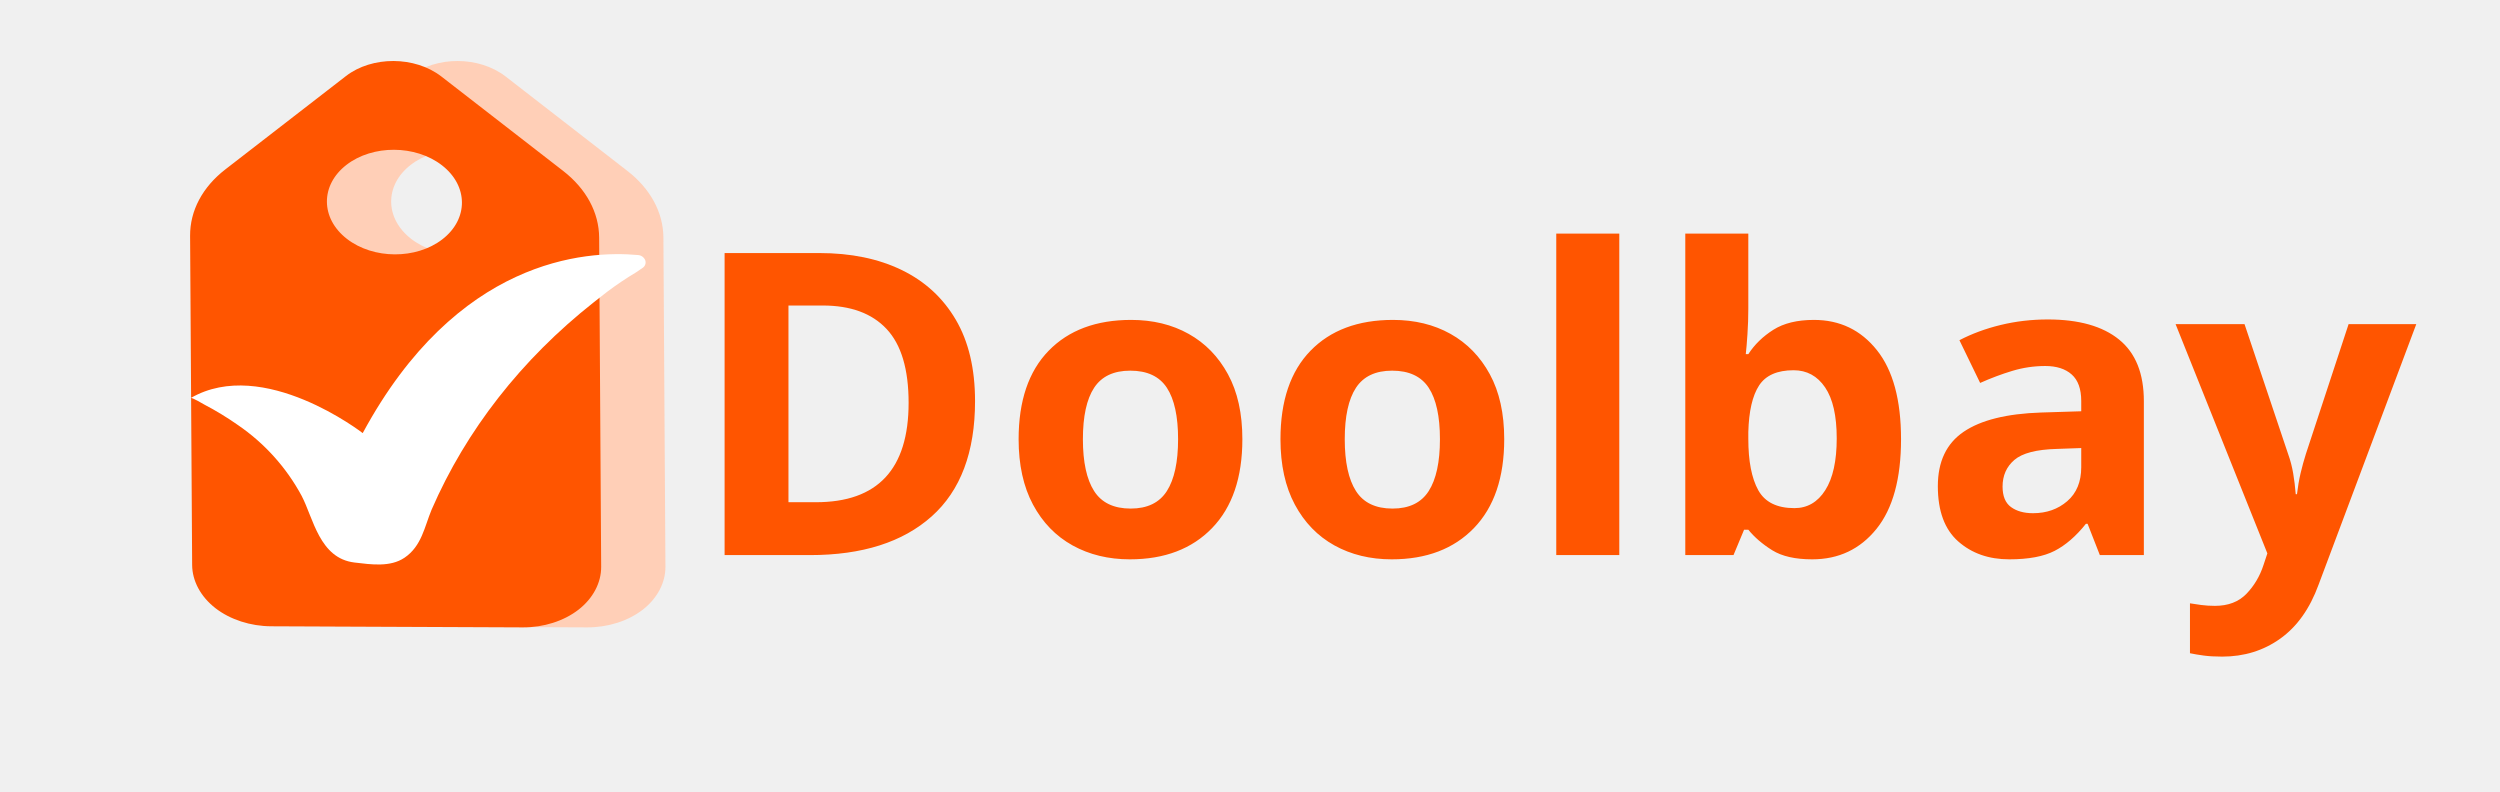
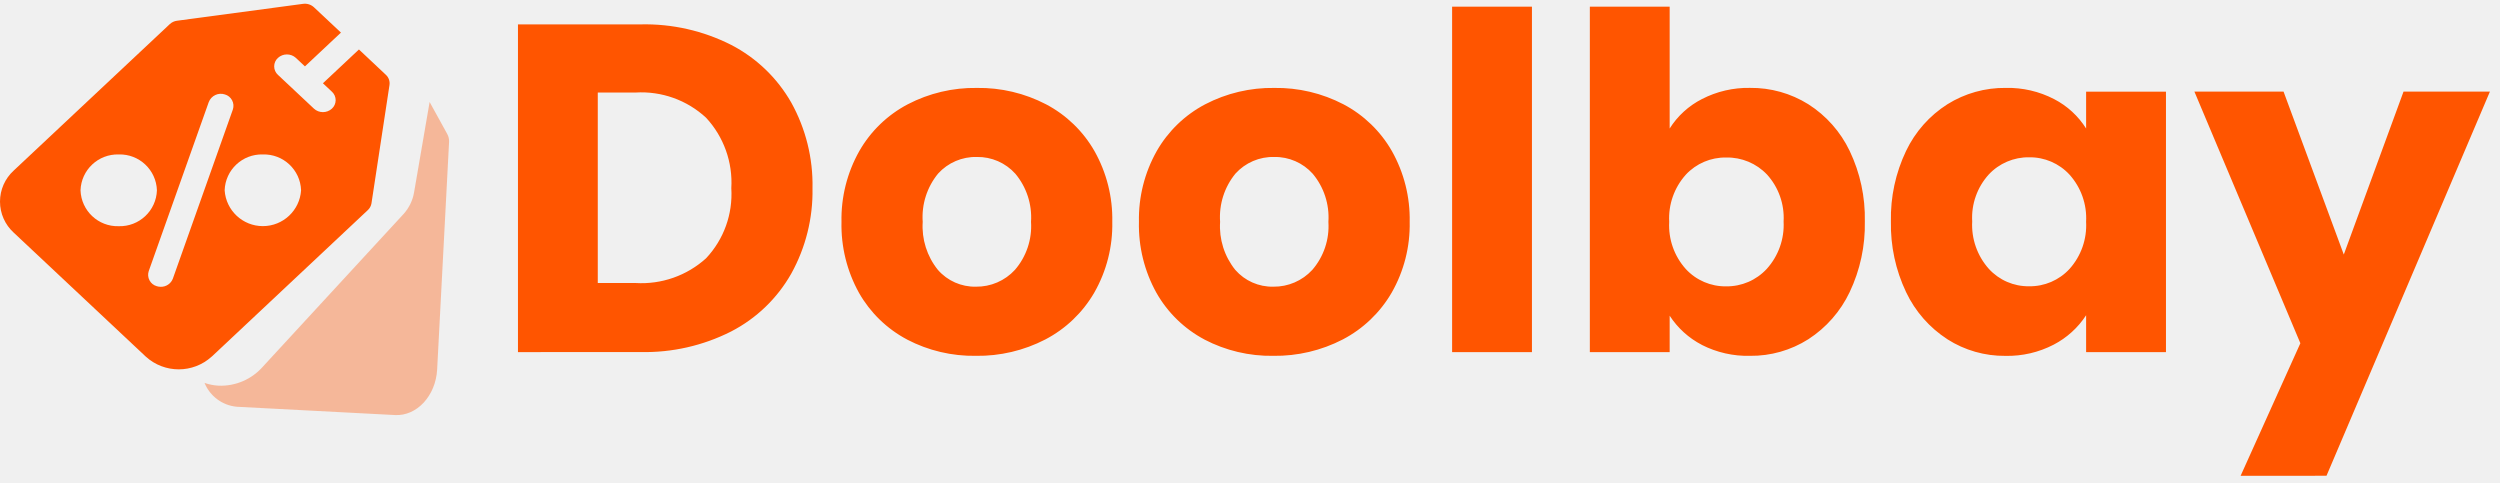
- <svg xmlns="http://www.w3.org/2000/svg" width="1400.629" height="443.279" viewBox="0 0 1400.629 443.279">
-   <g id="Group_37" data-name="Group 37" transform="translate(-432.371 -257.007)">
-     <g id="Group_36" data-name="Group 36">
-       <g id="Group_35" data-name="Group 35">
-         <g id="Group_34" data-name="Group 34">
-           <g id="Group_33" data-name="Group 33">
-             <g id="Group_32" data-name="Group 32">
-               <g id="Group_31" data-name="Group 31">
-                 <g id="Group_30" data-name="Group 30">
-                   <g id="Group_29" data-name="Group 29">
-                     <g id="Group_28" data-name="Group 28">
-                       <g id="Group_27" data-name="Group 27">
-                         <g id="Group_26" data-name="Group 26" transform="translate(-38.443 2)">
-                           <g id="Group_25" data-name="Group 25" transform="translate(495.281 173.457)">
-                             <g id="Group_24" data-name="Group 24" transform="translate(0 0)">
-                               <g id="Group_23" data-name="Group 23">
-                                 <g id="Group_22" data-name="Group 22">
-                                   <text id="Doolbay" transform="translate(360.162 392.543)" fill="#f50" font-size="237" font-family="Poppins-Bold, Poppins" font-weight="700">
-                                     <tspan x="0" y="0">Doolbay</tspan>
-                                   </text>
-                                   <g id="Group_21" data-name="Group 21" transform="translate(0)">
-                                     <g id="Group_20" data-name="Group 20" transform="translate(-13.818 65)">
-                                       <g id="Group_19" data-name="Group 19" transform="translate(10.092 -5.448)">
-                                         <g id="Group_18" data-name="Group 18">
-                                           <path id="Path_7" data-name="Path 7" d="M248.32-3.594l-84.741-10.8c-16.059-2.046-30.369,2.346-40.272,12.372L-6.265,129.173c-6.315,6.393-9.188,15.987-7.873,26.38,1.309,10.339,6.745,20.992,14.912,29.23l99.269,100.136c8.152,8.223,18.7,13.7,28.99,15.008,10.233,1.3,19.722-1.618,26.037-8.01l129.585-131.19c9.906-10.013,14.226-24.483,12.172-40.706L285.99,34.4C283.634,15.792,266.743-1.247,248.32-3.594ZM221.909,99.281c-18.423-2.347-35.314-19.386-37.67-38s10.705-31.836,29.128-29.489,35.314,19.386,37.67,38S240.331,101.628,221.909,99.281Z" transform="translate(36 242.764) rotate(-45)" fill="#ffcfb7" />
-                                           <path id="Path_6" data-name="Path 6" d="M248.32-3.594l-84.741-10.8c-16.059-2.046-30.369,2.346-40.272,12.372L-6.265,129.173c-6.315,6.393-9.188,15.987-7.873,26.38,1.309,10.339,6.745,20.992,14.912,29.23l99.269,100.136c8.152,8.223,18.7,13.7,28.99,15.008,10.233,1.3,19.722-1.618,26.037-8.01l129.585-131.19c9.906-10.013,14.226-24.483,12.172-40.706L285.99,34.4C283.634,15.792,266.743-1.247,248.32-3.594ZM221.909,99.281c-18.423-2.347-35.314-19.386-37.67-38s10.705-31.836,29.128-29.489,35.314,19.386,37.67,38S240.331,101.628,221.909,99.281Z" transform="translate(0 242.764) rotate(-45)" fill="#f50" />
-                                         </g>
-                                       </g>
-                                     </g>
-                                   </g>
-                                   <path id="Path_5" data-name="Path 5" d="M0,110.039c.653-.494,7.419,2.513,8.118,2.777a168.693,168.693,0,0,1,19.9,9.01,112.984,112.984,0,0,1,40.3,35.024c8.11,11.729,14.177,33.55,33.942,33.493,9.468-.027,20.229.207,27.46-6.048,8.84-7.654,9.061-18.788,11.836-28.645C155.3,109.16,181.274,65.953,217.455,29.4q3.333-3.43,6.766-6.789a181.664,181.664,0,0,1,14.753-12.8c.7-.551,1.924-1.677,3.379-2.964a3.646,3.646,0,0,0,.979-4.416A4.7,4.7,0,0,0,238.979,0C209.245.9,138.433,14.535,98.009,117.817,98.009,117.817,37.514,81.721,0,110.039Zm0,0" transform="translate(95.822 195.316) rotate(7)" fill="#fff" />
-                                 </g>
-                               </g>
-                             </g>
-                           </g>
-                         </g>
-                       </g>
-                     </g>
-                   </g>
-                 </g>
-               </g>
-             </g>
-           </g>
-         </g>
+ <svg xmlns="http://www.w3.org/2000/svg" width="187.427" height="36.175" viewBox="0 0 187.427 36.175">
+   <defs>
+     <style>.a{fill:rgba(255,85,0,0.36);}.b,.c{fill:#f50;}.c{stroke:rgba(0,0,0,0);stroke-miterlimit:10;}</style>
+   </defs>
+   <g transform="translate(-908.34 -1825.6)">
+     <g transform="translate(0 0.373)">
+       <g transform="translate(906 1815)">
+         <path class="a" d="M17.2,2.333,15.75,0l-.807,6.81a3.21,3.21,0,0,1-.688,1.658L4.322,20.447a4.207,4.207,0,0,1-3.247,1.62A3.885,3.885,0,0,1,0,21.915a2.9,2.9,0,0,0,2.5,1.659H14.392c1.639,0,2.972-1.608,2.972-3.584V2.919A1.116,1.116,0,0,0,17.2,2.333Z" transform="translate(18.82 17.049) rotate(3)" />
+         <path class="b" d="M15.88,26.451l11.7-10.982a.877.877,0,0,0,.27-.507l1.351-8.87a.863.863,0,0,0-.27-.76L26.91,3.43l-2.7,2.534.675.634a.857.857,0,0,1,0,1.267,1,1,0,0,1-1.35,0l-2.7-2.534a.857.857,0,0,1,0-1.267,1,1,0,0,1,1.351,0l.675.634,2.7-2.534L23.533.262a1,1,0,0,0-.81-.253L13.269,1.276a.979.979,0,0,0-.54.253L1.024,12.512a3.147,3.147,0,0,0,0,4.646l9.9,9.293a3.671,3.671,0,0,0,4.952,0ZM19.707,11.3a2.784,2.784,0,0,1,2.865,2.688,2.871,2.871,0,0,1-5.73,0A2.784,2.784,0,0,1,19.707,11.3ZM8.9,16.679A2.784,2.784,0,0,1,6.037,13.99,2.784,2.784,0,0,1,8.9,11.3a2.784,2.784,0,0,1,2.865,2.688A2.784,2.784,0,0,1,8.9,16.679Zm3.151,4.544a1.012,1.012,0,0,1-.3-.046.885.885,0,0,1-.6-1.133l4.5-12.672A.97.97,0,0,1,16.857,6.8a.885.885,0,0,1,.6,1.133L12.96,20.61A.953.953,0,0,1,12.054,21.223Z" transform="translate(2.34 10.506)" />
+         <path class="c" d="M2440.32-1864.1l4.48-9.94-7.944-18.865h6.684l4.516,12.215,4.478-12.215h6.477l-12.251,28.8Zm-21.98-10.238a8.582,8.582,0,0,1-3.1-3.535,11.8,11.8,0,0,1-1.137-5.3,11.686,11.686,0,0,1,1.137-5.285,8.48,8.48,0,0,1,3.1-3.5,8.087,8.087,0,0,1,4.376-1.225,7.515,7.515,0,0,1,3.622.84,6.179,6.179,0,0,1,2.4,2.205v-2.765h5.986v19.53h-5.986v-2.766a6.449,6.449,0,0,1-2.432,2.205,7.512,7.512,0,0,1-3.623.841A7.942,7.942,0,0,1,2418.34-1874.336Zm3.1-12.355a4.827,4.827,0,0,0-1.243,3.518,4.949,4.949,0,0,0,1.243,3.552,4.007,4.007,0,0,0,3.026,1.312,4.032,4.032,0,0,0,3.028-1.3,4.889,4.889,0,0,0,1.243-3.534,4.89,4.89,0,0,0-1.243-3.535,4.035,4.035,0,0,0-3.028-1.3A4.06,4.06,0,0,0,2421.438-1886.691Zm-21.509,12.776a6.367,6.367,0,0,1-2.415-2.188v2.731h-5.984v-25.9h5.984v9.135a6.167,6.167,0,0,1,2.415-2.205,7.548,7.548,0,0,1,3.606-.84,8.076,8.076,0,0,1,4.374,1.225,8.489,8.489,0,0,1,3.1,3.5,11.676,11.676,0,0,1,1.137,5.285,11.789,11.789,0,0,1-1.137,5.3,8.591,8.591,0,0,1-3.1,3.535,7.991,7.991,0,0,1-4.374,1.243A7.55,7.55,0,0,1,2399.929-1873.915Zm-1.206-12.757a4.887,4.887,0,0,0-1.243,3.535,4.886,4.886,0,0,0,1.243,3.534,4.032,4.032,0,0,0,3.028,1.3,4.07,4.07,0,0,0,3.045-1.312,4.92,4.92,0,0,0,1.26-3.552,4.831,4.831,0,0,0-1.243-3.518,4.1,4.1,0,0,0-3.062-1.277A4.035,4.035,0,0,0,2398.723-1886.673Zm-36.086,12.355a8.983,8.983,0,0,1-3.6-3.5,10.451,10.451,0,0,1-1.312-5.32,10.373,10.373,0,0,1,1.329-5.3,9.024,9.024,0,0,1,3.641-3.517,10.869,10.869,0,0,1,5.178-1.225,10.874,10.874,0,0,1,5.18,1.225,9.022,9.022,0,0,1,3.641,3.517,10.376,10.376,0,0,1,1.329,5.3,10.268,10.268,0,0,1-1.346,5.3,9.119,9.119,0,0,1-3.676,3.518,10.992,10.992,0,0,1-5.2,1.225A10.786,10.786,0,0,1,2362.637-1874.318Zm2.327-12.443a5.141,5.141,0,0,0-1.154,3.622,5.2,5.2,0,0,0,1.137,3.6,3.68,3.68,0,0,0,2.853,1.26,3.9,3.9,0,0,0,2.922-1.26,5,5,0,0,0,1.207-3.6,5.094,5.094,0,0,0-1.173-3.605,3.788,3.788,0,0,0-2.887-1.26A3.8,3.8,0,0,0,2364.964-1886.76Zm-24.621,12.443a8.979,8.979,0,0,1-3.606-3.5,10.461,10.461,0,0,1-1.312-5.32,10.376,10.376,0,0,1,1.331-5.3,9.008,9.008,0,0,1,3.64-3.517,10.871,10.871,0,0,1,5.18-1.225,10.876,10.876,0,0,1,5.18,1.225,9.017,9.017,0,0,1,3.64,3.517,10.376,10.376,0,0,1,1.331,5.3,10.267,10.267,0,0,1-1.348,5.3,9.118,9.118,0,0,1-3.676,3.518,10.987,10.987,0,0,1-5.2,1.225A10.78,10.78,0,0,1,2340.343-1874.318Zm2.327-12.443a5.134,5.134,0,0,0-1.156,3.622,5.191,5.191,0,0,0,1.139,3.6,3.677,3.677,0,0,0,2.851,1.26,3.9,3.9,0,0,0,2.923-1.26,5.006,5.006,0,0,0,1.208-3.6,5.1,5.1,0,0,0-1.173-3.605,3.79,3.79,0,0,0-2.887-1.26A3.8,3.8,0,0,0,2342.67-1886.76Zm38.534,13.387v-25.9h5.985v25.9Zm-70.034,0v-24.57h9.2a14.288,14.288,0,0,1,6.79,1.54,10.992,10.992,0,0,1,4.5,4.323,12.694,12.694,0,0,1,1.592,6.422,12.721,12.721,0,0,1-1.592,6.4,10.947,10.947,0,0,1-4.514,4.341,14.329,14.329,0,0,1-6.773,1.54Zm5.984-5.18h2.836a7.22,7.22,0,0,0,5.284-1.855,7.024,7.024,0,0,0,1.891-5.25,7.146,7.146,0,0,0-1.891-5.286,7.141,7.141,0,0,0-5.284-1.89h-2.836Z" transform="translate(-2270 1910)" />
      </g>
    </g>
  </g>
</svg>
